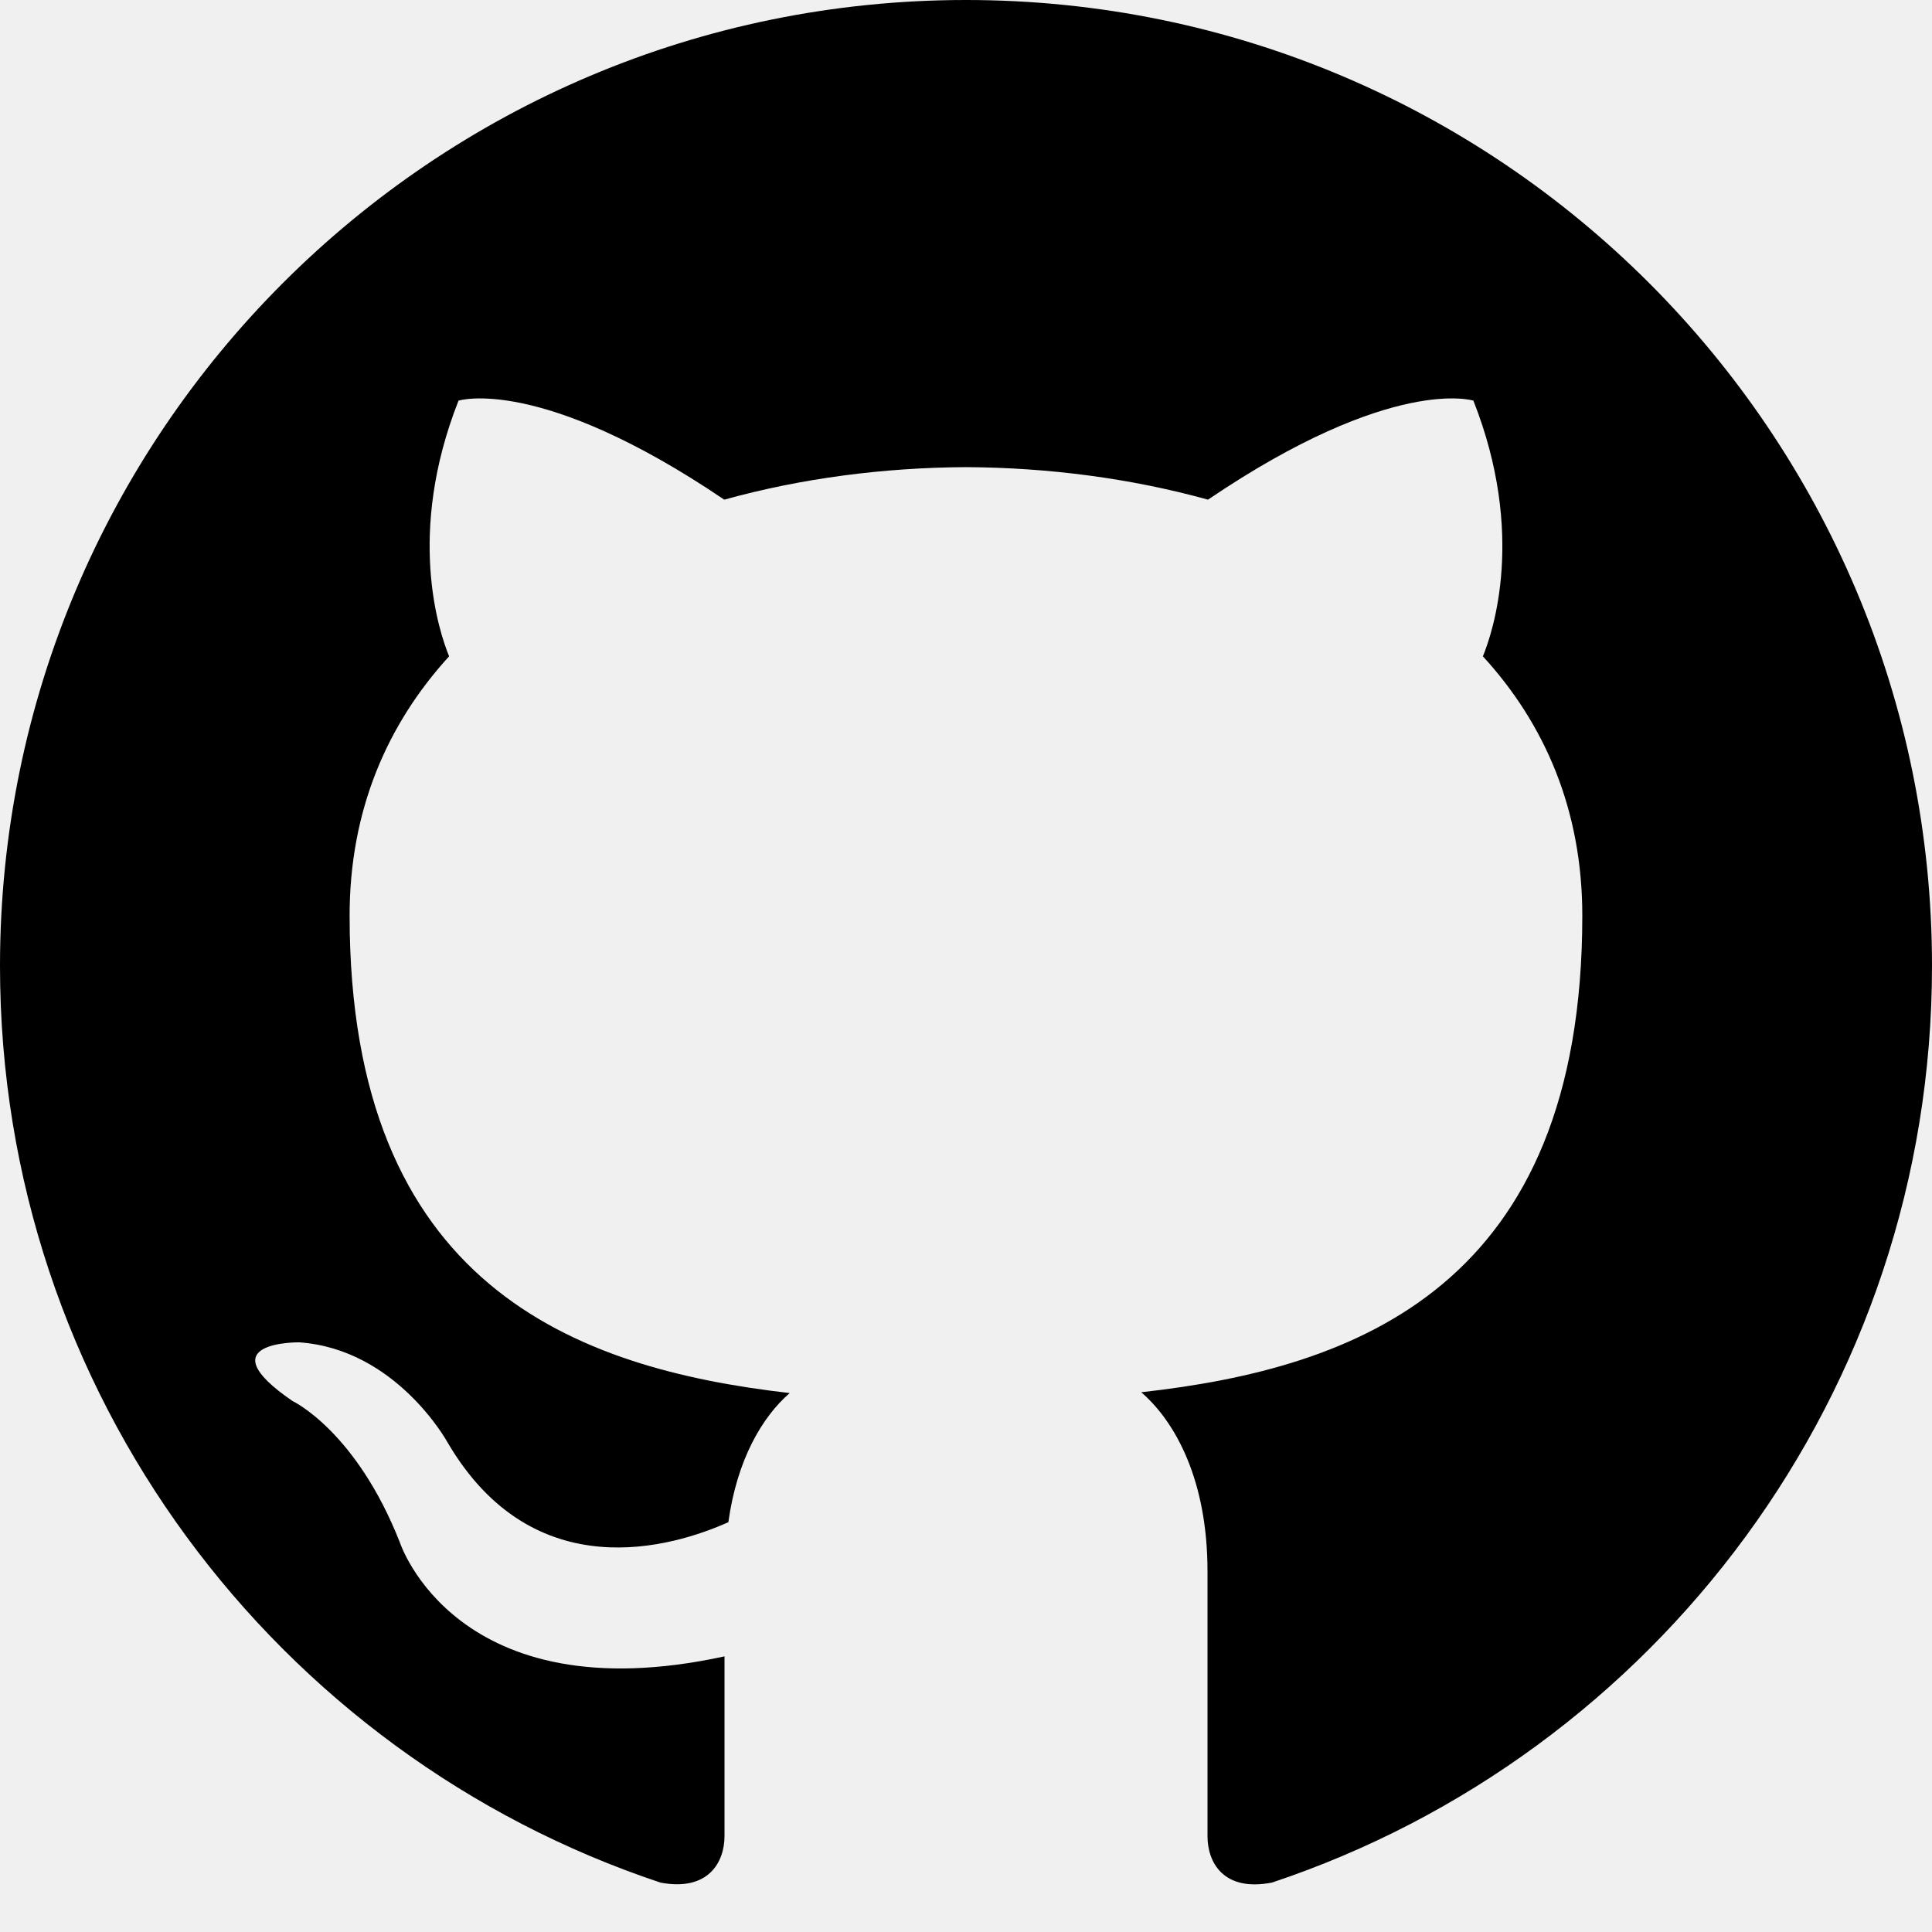
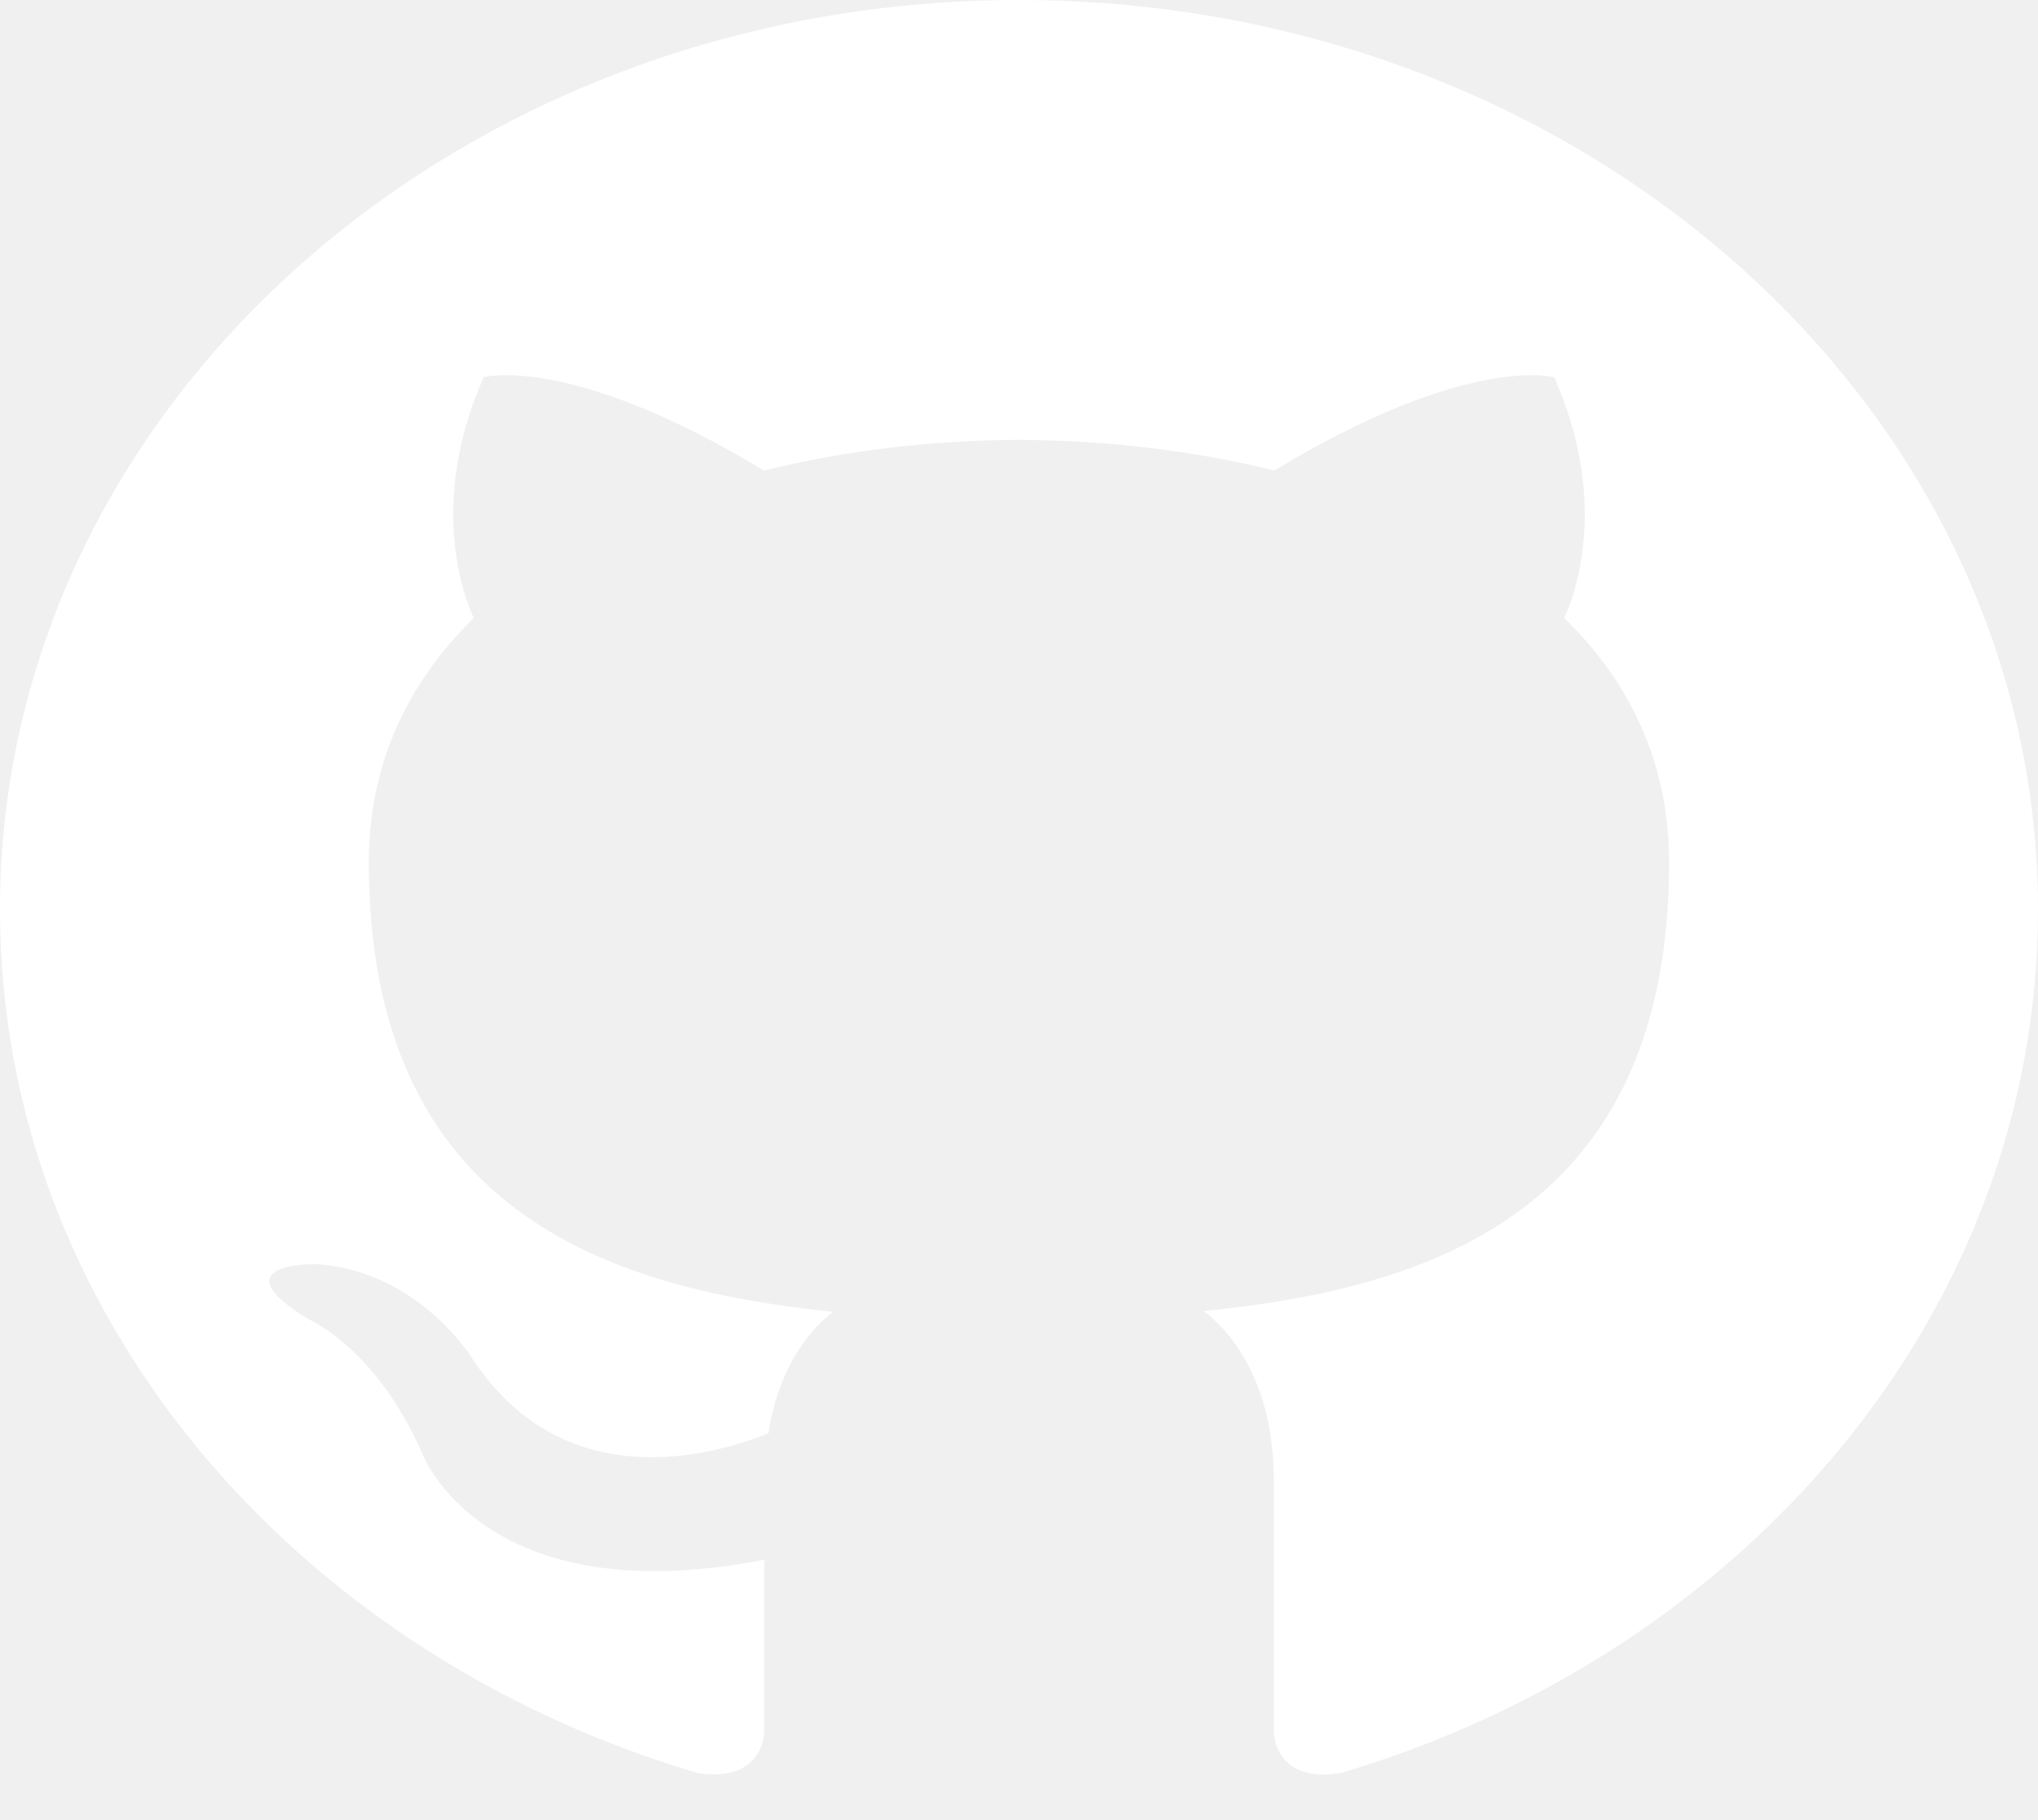
- <svg xmlns="http://www.w3.org/2000/svg" viewBox="0 0 24 24">
-   <path d="M12 0c-6.626 0-12 5.373-12 12 0 5.302 3.438 9.8 8.207 11.387.599.111.793-.261.793-.577v-2.234c-3.338.726-4.033-1.416-4.033-1.416-.546-1.387-1.333-1.756-1.333-1.756-1.089-.745.083-.729.083-.729 1.205.084 1.839 1.237 1.839 1.237 1.07 1.834 2.807 1.304 3.492.997.107-.775.418-1.305.762-1.604-2.665-.305-5.467-1.334-5.467-5.931 0-1.311.469-2.381 1.236-3.221-.124-.303-.535-1.524.117-3.176 0 0 1.008-.322 3.301 1.23.957-.266 1.983-.399 3.003-.404 1.02.005 2.047.138 3.006.404 2.291-1.552 3.297-1.23 3.297-1.23.653 1.653.242 2.874.118 3.176.77.84 1.235 1.911 1.235 3.221 0 4.609-2.807 5.624-5.479 5.921.43.372.823 1.102.823 2.222v3.293c0 .319.192.694.801.576 4.765-1.589 8.199-6.086 8.199-11.386 0-6.627-5.373-12-12-12z" />
+ <svg xmlns="http://www.w3.org/2000/svg" width="112" height="100" viewBox="0 0 112 100" fill="none">
+   <path d="M56 0C25.079 0 0 22.387 0 50C0 72.092 16.044 90.833 38.299 97.446C41.095 97.908 42 96.358 42 95.042V85.733C26.423 88.758 23.179 79.833 23.179 79.833C20.631 74.054 16.959 72.517 16.959 72.517C11.877 69.412 17.346 69.479 17.346 69.479C22.969 69.829 25.928 74.633 25.928 74.633C30.921 82.275 39.027 80.067 42.224 78.787C42.723 75.558 44.175 73.35 45.78 72.104C33.343 70.833 20.267 66.546 20.267 47.392C20.267 41.929 22.456 37.471 26.035 33.971C25.457 32.708 23.539 27.621 26.581 20.738C26.581 20.738 31.285 19.396 41.986 25.863C46.452 24.754 51.24 24.2 56 24.179C60.76 24.2 65.553 24.754 70.028 25.863C80.719 19.396 85.414 20.738 85.414 20.738C88.461 27.625 86.543 32.712 85.965 33.971C89.558 37.471 91.728 41.933 91.728 47.392C91.728 66.596 78.629 70.825 66.159 72.062C68.166 73.612 70 76.654 70 81.321V95.042C70 96.371 70.896 97.933 73.738 97.442C95.975 90.821 112 72.083 112 50C112 22.387 86.926 0 56 0Z" fill="white" />
</svg>
